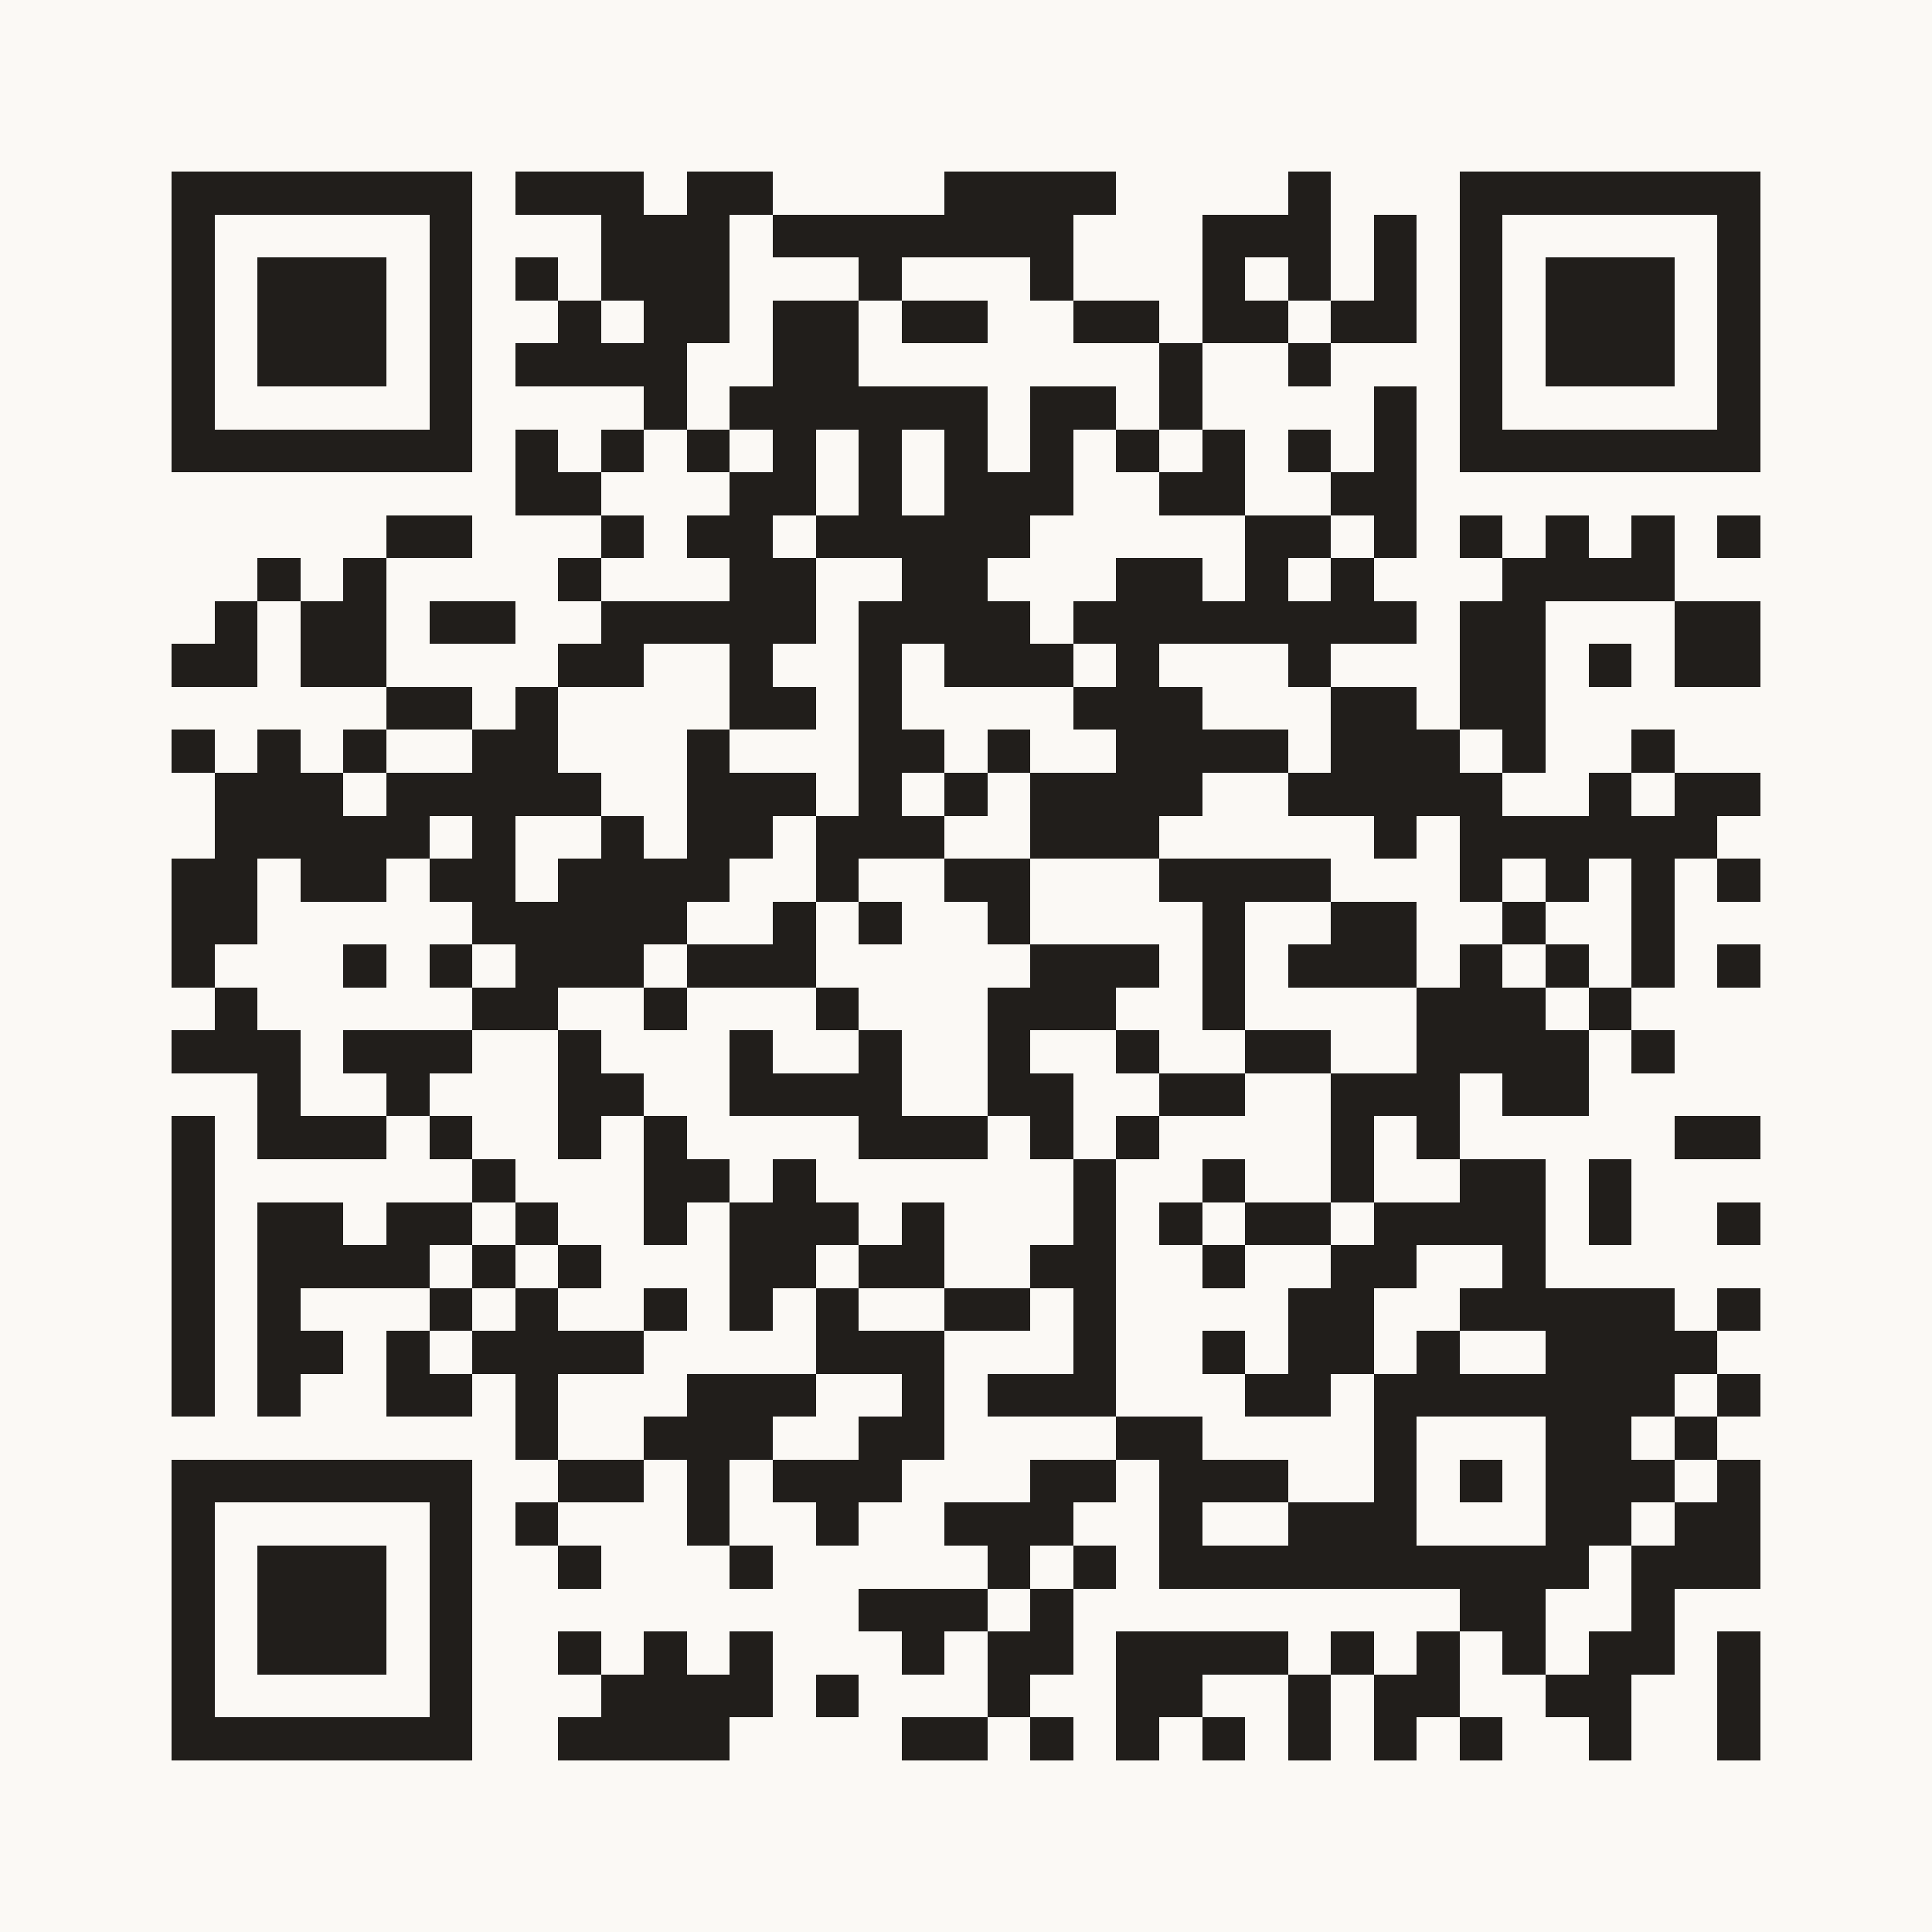
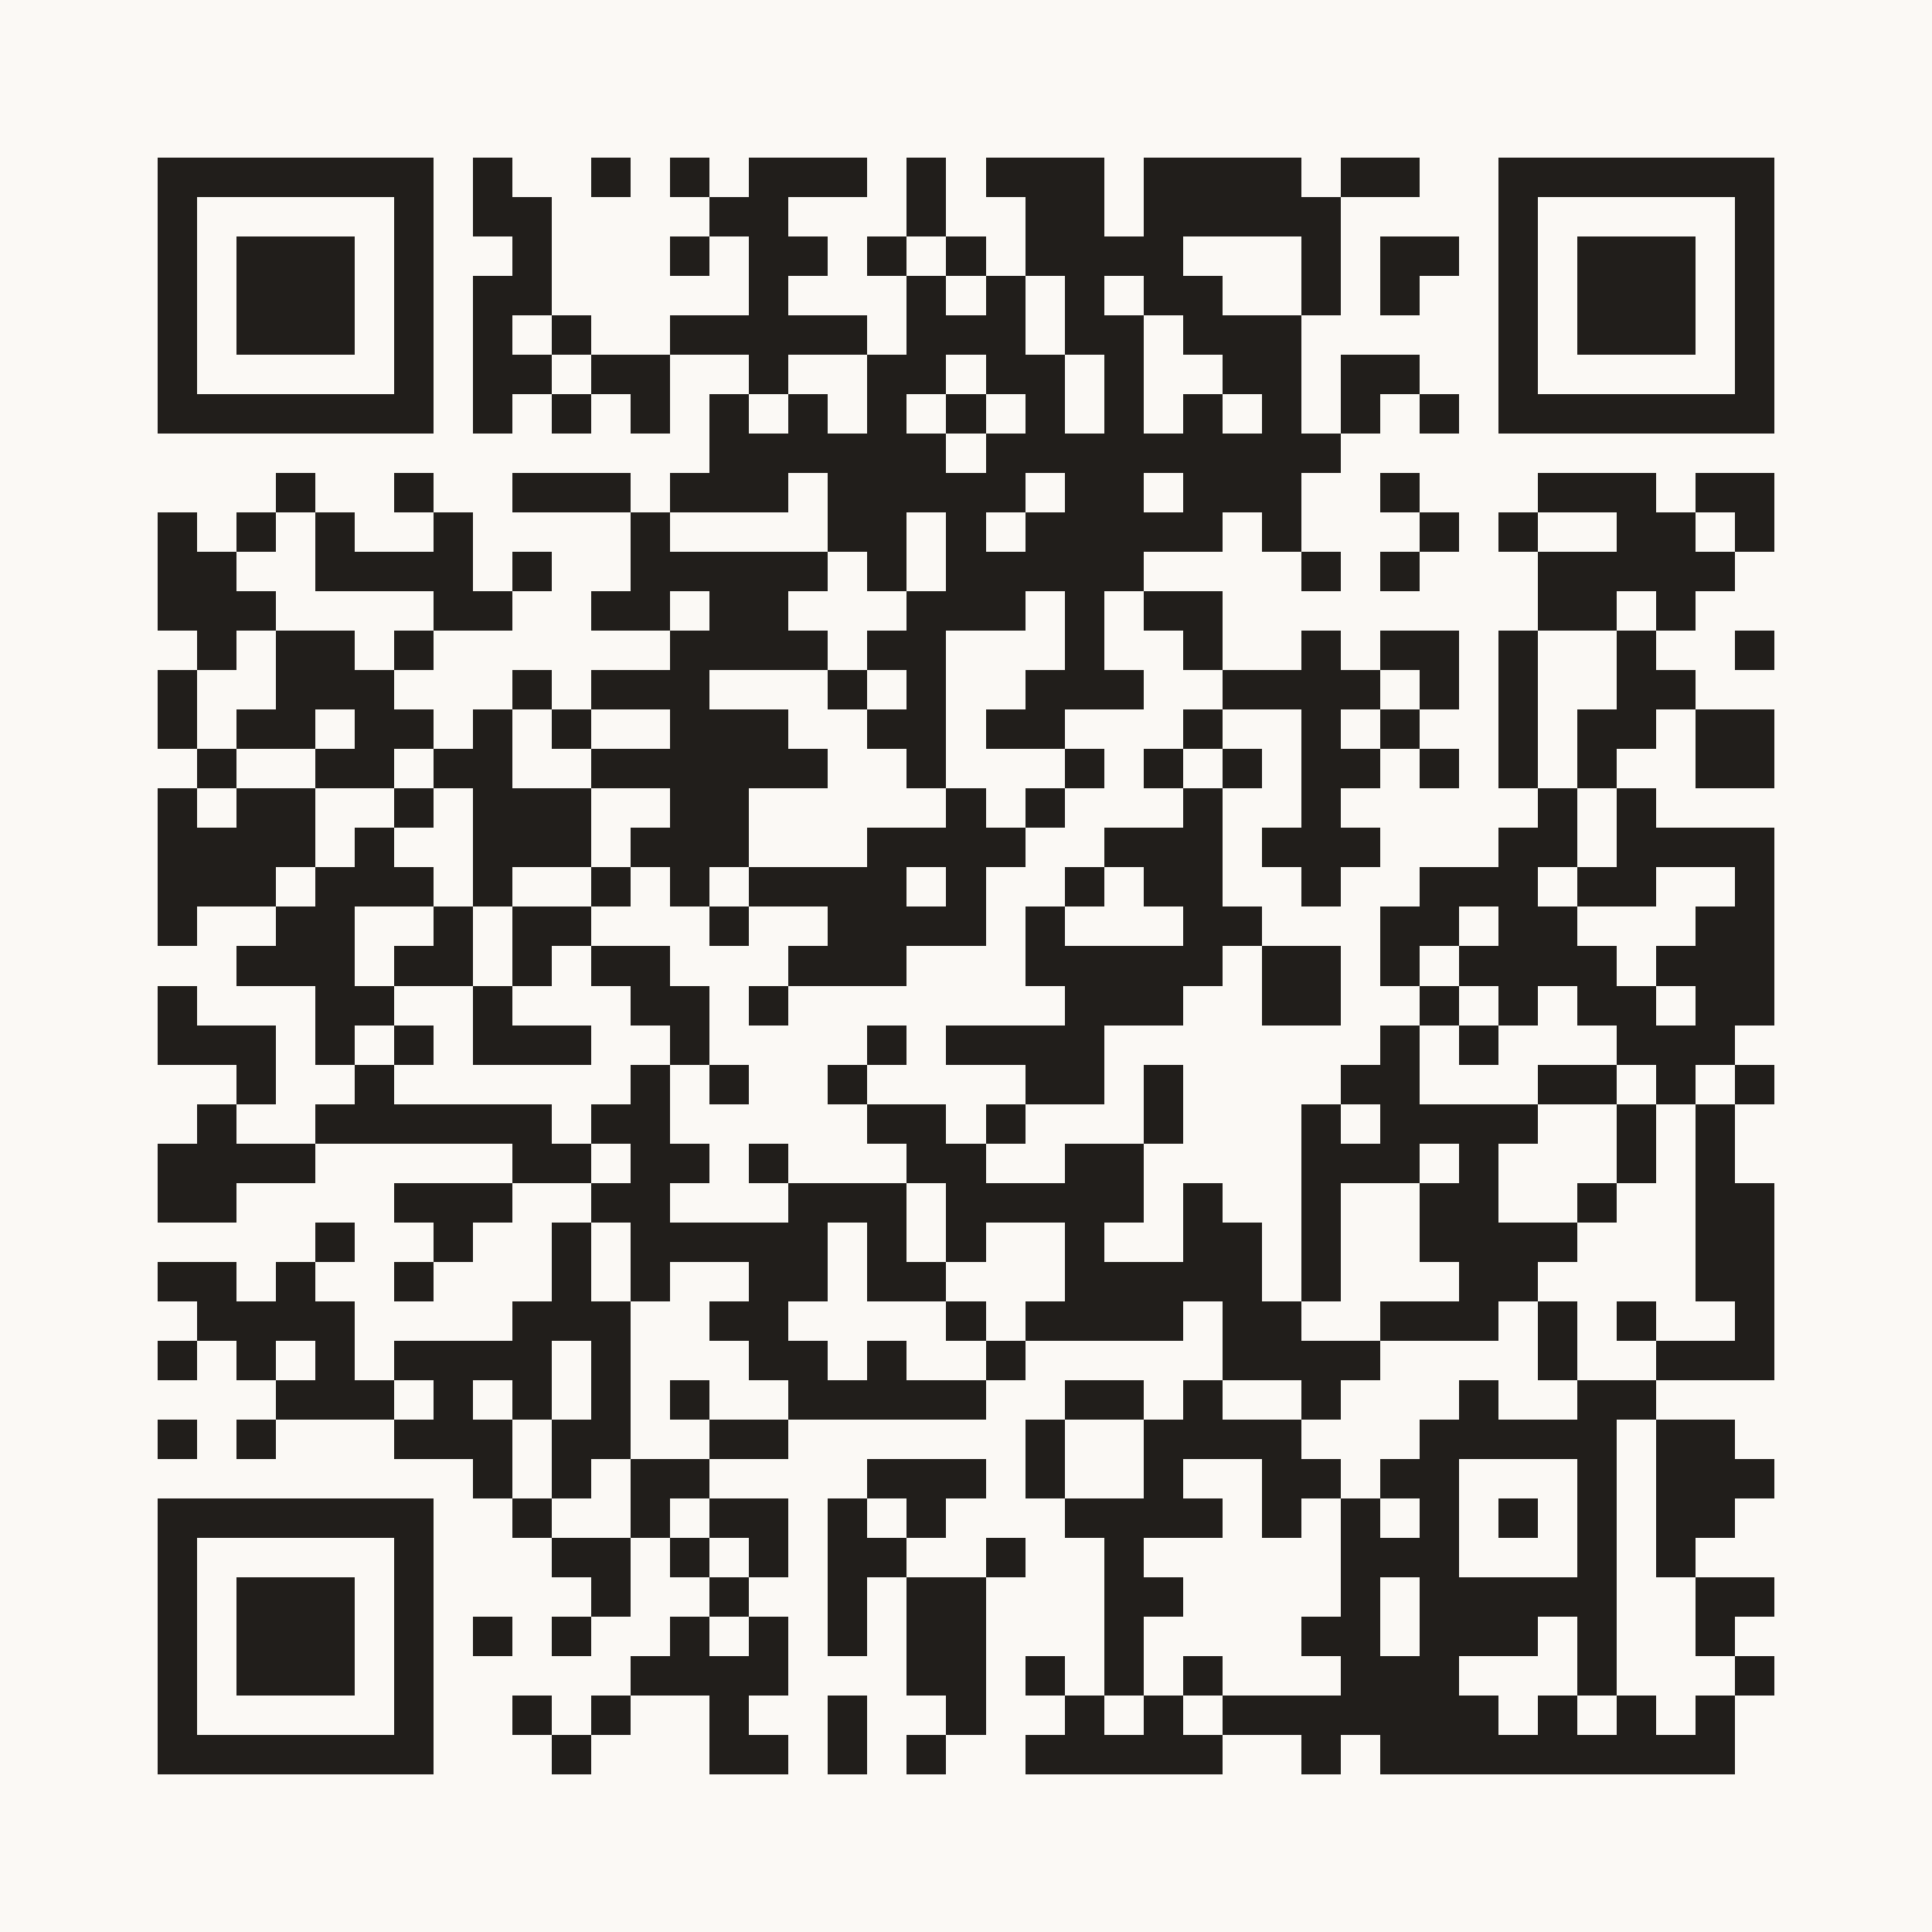
- <svg xmlns="http://www.w3.org/2000/svg" role="img" aria-labelledby="title" shape-rendering="crispEdges" viewBox="0 0 45 45">
-   <path fill="#fbf9f5" d="M0 0h45v45H0z" />
-   <path stroke="#211e1b" d="M4 4.5h7m1 0h3m1 0h2m4 0h4m4 0h1m3 0h7M4 5.5h1m5 0h1m3 0h3m1 0h7m3 0h3m1 0h1m1 0h1m5 0h1M4 6.5h1m1 0h3m1 0h1m1 0h1m1 0h3m3 0h1m3 0h1m3 0h1m1 0h1m1 0h1m1 0h1m1 0h3m1 0h1M4 7.5h1m1 0h3m1 0h1m2 0h1m1 0h2m1 0h2m1 0h2m2 0h2m1 0h2m1 0h2m1 0h1m1 0h3m1 0h1M4 8.5h1m1 0h3m1 0h1m1 0h4m2 0h2m7 0h1m2 0h1m3 0h1m1 0h3m1 0h1M4 9.5h1m5 0h1m4 0h1m1 0h6m1 0h2m1 0h1m4 0h1m1 0h1m5 0h1M4 10.5h7m1 0h1m1 0h1m1 0h1m1 0h1m1 0h1m1 0h1m1 0h1m1 0h1m1 0h1m1 0h1m1 0h1m1 0h7M12 11.5h2m3 0h2m1 0h1m1 0h3m2 0h2m2 0h2M9 12.5h2m3 0h1m1 0h2m1 0h5m5 0h2m1 0h1m1 0h1m1 0h1m1 0h1m1 0h1M6 13.5h1m1 0h1m4 0h1m3 0h2m2 0h2m3 0h2m1 0h1m1 0h1m3 0h4M5 14.5h1m1 0h2m1 0h2m2 0h5m1 0h4m1 0h8m1 0h2m3 0h2M4 15.5h2m1 0h2m4 0h2m2 0h1m2 0h1m1 0h3m1 0h1m3 0h1m3 0h2m1 0h1m1 0h2M9 16.5h2m1 0h1m4 0h2m1 0h1m4 0h3m3 0h2m1 0h2M4 17.5h1m1 0h1m1 0h1m2 0h2m3 0h1m3 0h2m1 0h1m2 0h4m1 0h3m1 0h1m2 0h1M5 18.5h3m1 0h5m2 0h3m1 0h1m1 0h1m1 0h4m2 0h5m2 0h1m1 0h2M5 19.5h5m1 0h1m2 0h1m1 0h2m1 0h3m2 0h3m5 0h1m1 0h6M4 20.5h2m1 0h2m1 0h2m1 0h4m2 0h1m2 0h2m3 0h4m3 0h1m1 0h1m1 0h1m1 0h1M4 21.5h2m5 0h5m2 0h1m1 0h1m2 0h1m4 0h1m2 0h2m2 0h1m2 0h1M4 22.5h1m3 0h1m1 0h1m1 0h3m1 0h3m5 0h3m1 0h1m1 0h3m1 0h1m1 0h1m1 0h1m1 0h1M5 23.5h1m5 0h2m2 0h1m3 0h1m3 0h3m2 0h1m4 0h3m1 0h1M4 24.5h3m1 0h3m2 0h1m3 0h1m2 0h1m2 0h1m2 0h1m2 0h2m2 0h4m1 0h1M6 25.5h1m2 0h1m3 0h2m2 0h4m2 0h2m2 0h2m2 0h3m1 0h2M4 26.5h1m1 0h3m1 0h1m2 0h1m1 0h1m4 0h3m1 0h1m1 0h1m4 0h1m1 0h1m5 0h2M4 27.5h1m6 0h1m3 0h2m1 0h1m6 0h1m2 0h1m2 0h1m2 0h2m1 0h1M4 28.5h1m1 0h2m1 0h2m1 0h1m2 0h1m1 0h3m1 0h1m3 0h1m1 0h1m1 0h2m1 0h4m1 0h1m2 0h1M4 29.5h1m1 0h4m1 0h1m1 0h1m3 0h2m1 0h2m2 0h2m2 0h1m2 0h2m2 0h1M4 30.5h1m1 0h1m3 0h1m1 0h1m2 0h1m1 0h1m1 0h1m2 0h2m1 0h1m4 0h2m2 0h5m1 0h1M4 31.5h1m1 0h2m1 0h1m1 0h4m4 0h3m3 0h1m2 0h1m1 0h2m1 0h1m2 0h4M4 32.5h1m1 0h1m2 0h2m1 0h1m3 0h3m2 0h1m1 0h3m3 0h2m1 0h7m1 0h1M12 33.5h1m2 0h3m2 0h2m4 0h2m4 0h1m3 0h2m1 0h1M4 34.5h7m2 0h2m1 0h1m1 0h3m3 0h2m1 0h3m2 0h1m1 0h1m1 0h3m1 0h1M4 35.5h1m5 0h1m1 0h1m3 0h1m2 0h1m2 0h3m2 0h1m2 0h3m3 0h2m1 0h2M4 36.5h1m1 0h3m1 0h1m2 0h1m3 0h1m5 0h1m1 0h1m1 0h10m1 0h3M4 37.5h1m1 0h3m1 0h1m9 0h3m1 0h1m9 0h2m2 0h1M4 38.5h1m1 0h3m1 0h1m2 0h1m1 0h1m1 0h1m3 0h1m1 0h2m1 0h4m1 0h1m1 0h1m1 0h1m1 0h2m1 0h1M4 39.5h1m5 0h1m3 0h4m1 0h1m3 0h1m2 0h2m2 0h1m1 0h2m2 0h2m2 0h1M4 40.5h7m2 0h4m4 0h2m1 0h1m1 0h1m1 0h1m1 0h1m1 0h1m1 0h1m2 0h1m2 0h1" />
+ <svg xmlns="http://www.w3.org/2000/svg" role="img" aria-labelledby="title" viewBox="0 0 49 49" shape-rendering="crispEdges">
+   <path fill="#fbf9f5" d="M0 0h49v49H0z" />
+   <path stroke="#211e1b" d="M4 4.5h7m1 0h1m2 0h1m1 0h1m1 0h3m1 0h1m1 0h3m1 0h4m1 0h2m2 0h7M4 5.5h1m5 0h1m1 0h2m4 0h2m3 0h1m2 0h2m1 0h5m4 0h1m5 0h1M4 6.5h1m1 0h3m1 0h1m2 0h1m3 0h1m1 0h2m1 0h1m1 0h1m1 0h4m3 0h1m1 0h2m1 0h1m1 0h3m1 0h1M4 7.5h1m1 0h3m1 0h1m1 0h2m5 0h1m3 0h1m1 0h1m1 0h1m1 0h2m2 0h1m1 0h1m2 0h1m1 0h3m1 0h1M4 8.5h1m1 0h3m1 0h1m1 0h1m1 0h1m2 0h5m1 0h3m1 0h2m1 0h3m5 0h1m1 0h3m1 0h1M4 9.5h1m5 0h1m1 0h2m1 0h2m2 0h1m2 0h2m1 0h2m1 0h1m2 0h2m1 0h2m2 0h1m5 0h1M4 10.5h7m1 0h1m1 0h1m1 0h1m1 0h1m1 0h1m1 0h1m1 0h1m1 0h1m1 0h1m1 0h1m1 0h1m1 0h1m1 0h1m1 0h7M18 11.5h6m1 0h9M7 12.5h1m2 0h1m2 0h3m1 0h3m1 0h5m1 0h2m1 0h3m2 0h1m3 0h3m1 0h2M4 13.5h1m1 0h1m1 0h1m2 0h1m4 0h1m4 0h2m1 0h1m1 0h5m1 0h1m3 0h1m1 0h1m2 0h2m1 0h1M4 14.5h2m2 0h4m1 0h1m2 0h5m1 0h1m1 0h5m4 0h1m1 0h1m3 0h5M4 15.5h3m4 0h2m2 0h2m1 0h2m3 0h3m1 0h1m1 0h2m8 0h2m1 0h1M5 16.5h1m1 0h2m1 0h1m6 0h4m1 0h2m3 0h1m2 0h1m2 0h1m1 0h2m1 0h1m2 0h1m2 0h1M4 17.5h1m2 0h3m3 0h1m1 0h3m3 0h1m1 0h1m2 0h3m2 0h4m1 0h1m1 0h1m2 0h2M4 18.5h1m1 0h2m1 0h2m1 0h1m1 0h1m2 0h3m2 0h2m1 0h2m3 0h1m2 0h1m1 0h1m2 0h1m1 0h2m1 0h2M5 19.5h1m2 0h2m1 0h2m2 0h6m2 0h1m3 0h1m1 0h1m1 0h1m1 0h2m1 0h1m1 0h1m1 0h1m2 0h2M4 20.5h1m1 0h2m2 0h1m1 0h3m2 0h2m5 0h1m1 0h1m3 0h1m2 0h1m5 0h1m1 0h1M4 21.5h4m1 0h1m2 0h3m1 0h3m3 0h4m2 0h3m1 0h3m3 0h2m1 0h4M4 22.5h3m1 0h3m1 0h1m2 0h1m1 0h1m1 0h4m1 0h1m2 0h1m1 0h2m2 0h1m2 0h3m1 0h2m2 0h1M4 23.5h1m2 0h2m2 0h1m1 0h2m3 0h1m2 0h4m1 0h1m3 0h2m3 0h2m1 0h2m3 0h2M6 24.5h3m1 0h2m1 0h1m1 0h2m3 0h3m3 0h5m1 0h2m1 0h1m1 0h4m1 0h3M4 25.5h1m3 0h2m2 0h1m3 0h2m1 0h1m7 0h3m2 0h2m2 0h1m1 0h1m1 0h2m1 0h2M4 26.5h3m1 0h1m1 0h1m1 0h3m2 0h1m4 0h1m1 0h4m7 0h1m1 0h1m3 0h3M6 27.5h1m2 0h1m6 0h1m1 0h1m2 0h1m4 0h2m1 0h1m4 0h2m3 0h2m1 0h1m1 0h1M5 28.5h1m2 0h6m1 0h2m5 0h2m1 0h1m3 0h1m3 0h1m1 0h4m2 0h1m1 0h1M4 29.5h4m5 0h2m1 0h2m1 0h1m3 0h2m2 0h2m4 0h3m1 0h1m3 0h1m1 0h1M4 30.5h2m4 0h3m2 0h2m3 0h3m1 0h5m1 0h1m2 0h1m2 0h2m2 0h1m2 0h2M8 31.5h1m2 0h1m2 0h1m1 0h5m1 0h1m1 0h1m2 0h1m2 0h2m1 0h1m2 0h4m3 0h2M4 32.5h2m1 0h1m2 0h1m3 0h1m1 0h1m2 0h2m1 0h2m3 0h5m1 0h1m3 0h2m4 0h2M5 33.5h4m4 0h3m2 0h2m4 0h1m1 0h4m1 0h2m2 0h3m1 0h1m1 0h1m2 0h1M4 34.5h1m1 0h1m1 0h1m1 0h4m1 0h1m3 0h2m1 0h1m2 0h1m5 0h4m4 0h1m2 0h3M7 35.5h3m1 0h1m1 0h1m1 0h1m1 0h1m2 0h5m2 0h2m1 0h1m2 0h1m3 0h1m2 0h2M4 36.5h1m1 0h1m3 0h3m1 0h2m2 0h2m6 0h1m2 0h4m3 0h5m1 0h2M12 37.5h1m1 0h1m1 0h2m4 0h3m1 0h1m2 0h1m2 0h2m1 0h2m3 0h1m1 0h3M4 38.5h7m2 0h1m2 0h1m1 0h2m1 0h1m1 0h1m3 0h4m1 0h1m1 0h1m1 0h1m1 0h1m1 0h1m1 0h2M4 39.5h1m5 0h1m3 0h2m1 0h1m1 0h1m1 0h2m2 0h1m2 0h1m5 0h3m3 0h1m1 0h1M4 40.5h1m1 0h3m1 0h1m4 0h1m2 0h1m2 0h1m1 0h2m3 0h2m4 0h1m1 0h5m2 0h2M4 41.5h1m1 0h3m1 0h1m1 0h1m1 0h1m2 0h1m1 0h1m1 0h1m1 0h2m3 0h1m4 0h2m1 0h3m1 0h1m2 0h1M4 42.5h1m1 0h3m1 0h1m5 0h4m3 0h2m1 0h1m1 0h1m1 0h1m3 0h3m3 0h1m3 0h1M4 43.5h1m5 0h1m2 0h1m1 0h1m2 0h1m2 0h1m2 0h1m2 0h1m1 0h1m1 0h7m1 0h1m1 0h1m1 0h1M4 44.5h7m3 0h1m3 0h2m1 0h1m1 0h1m2 0h5m2 0h1m1 0h9" />
</svg>
